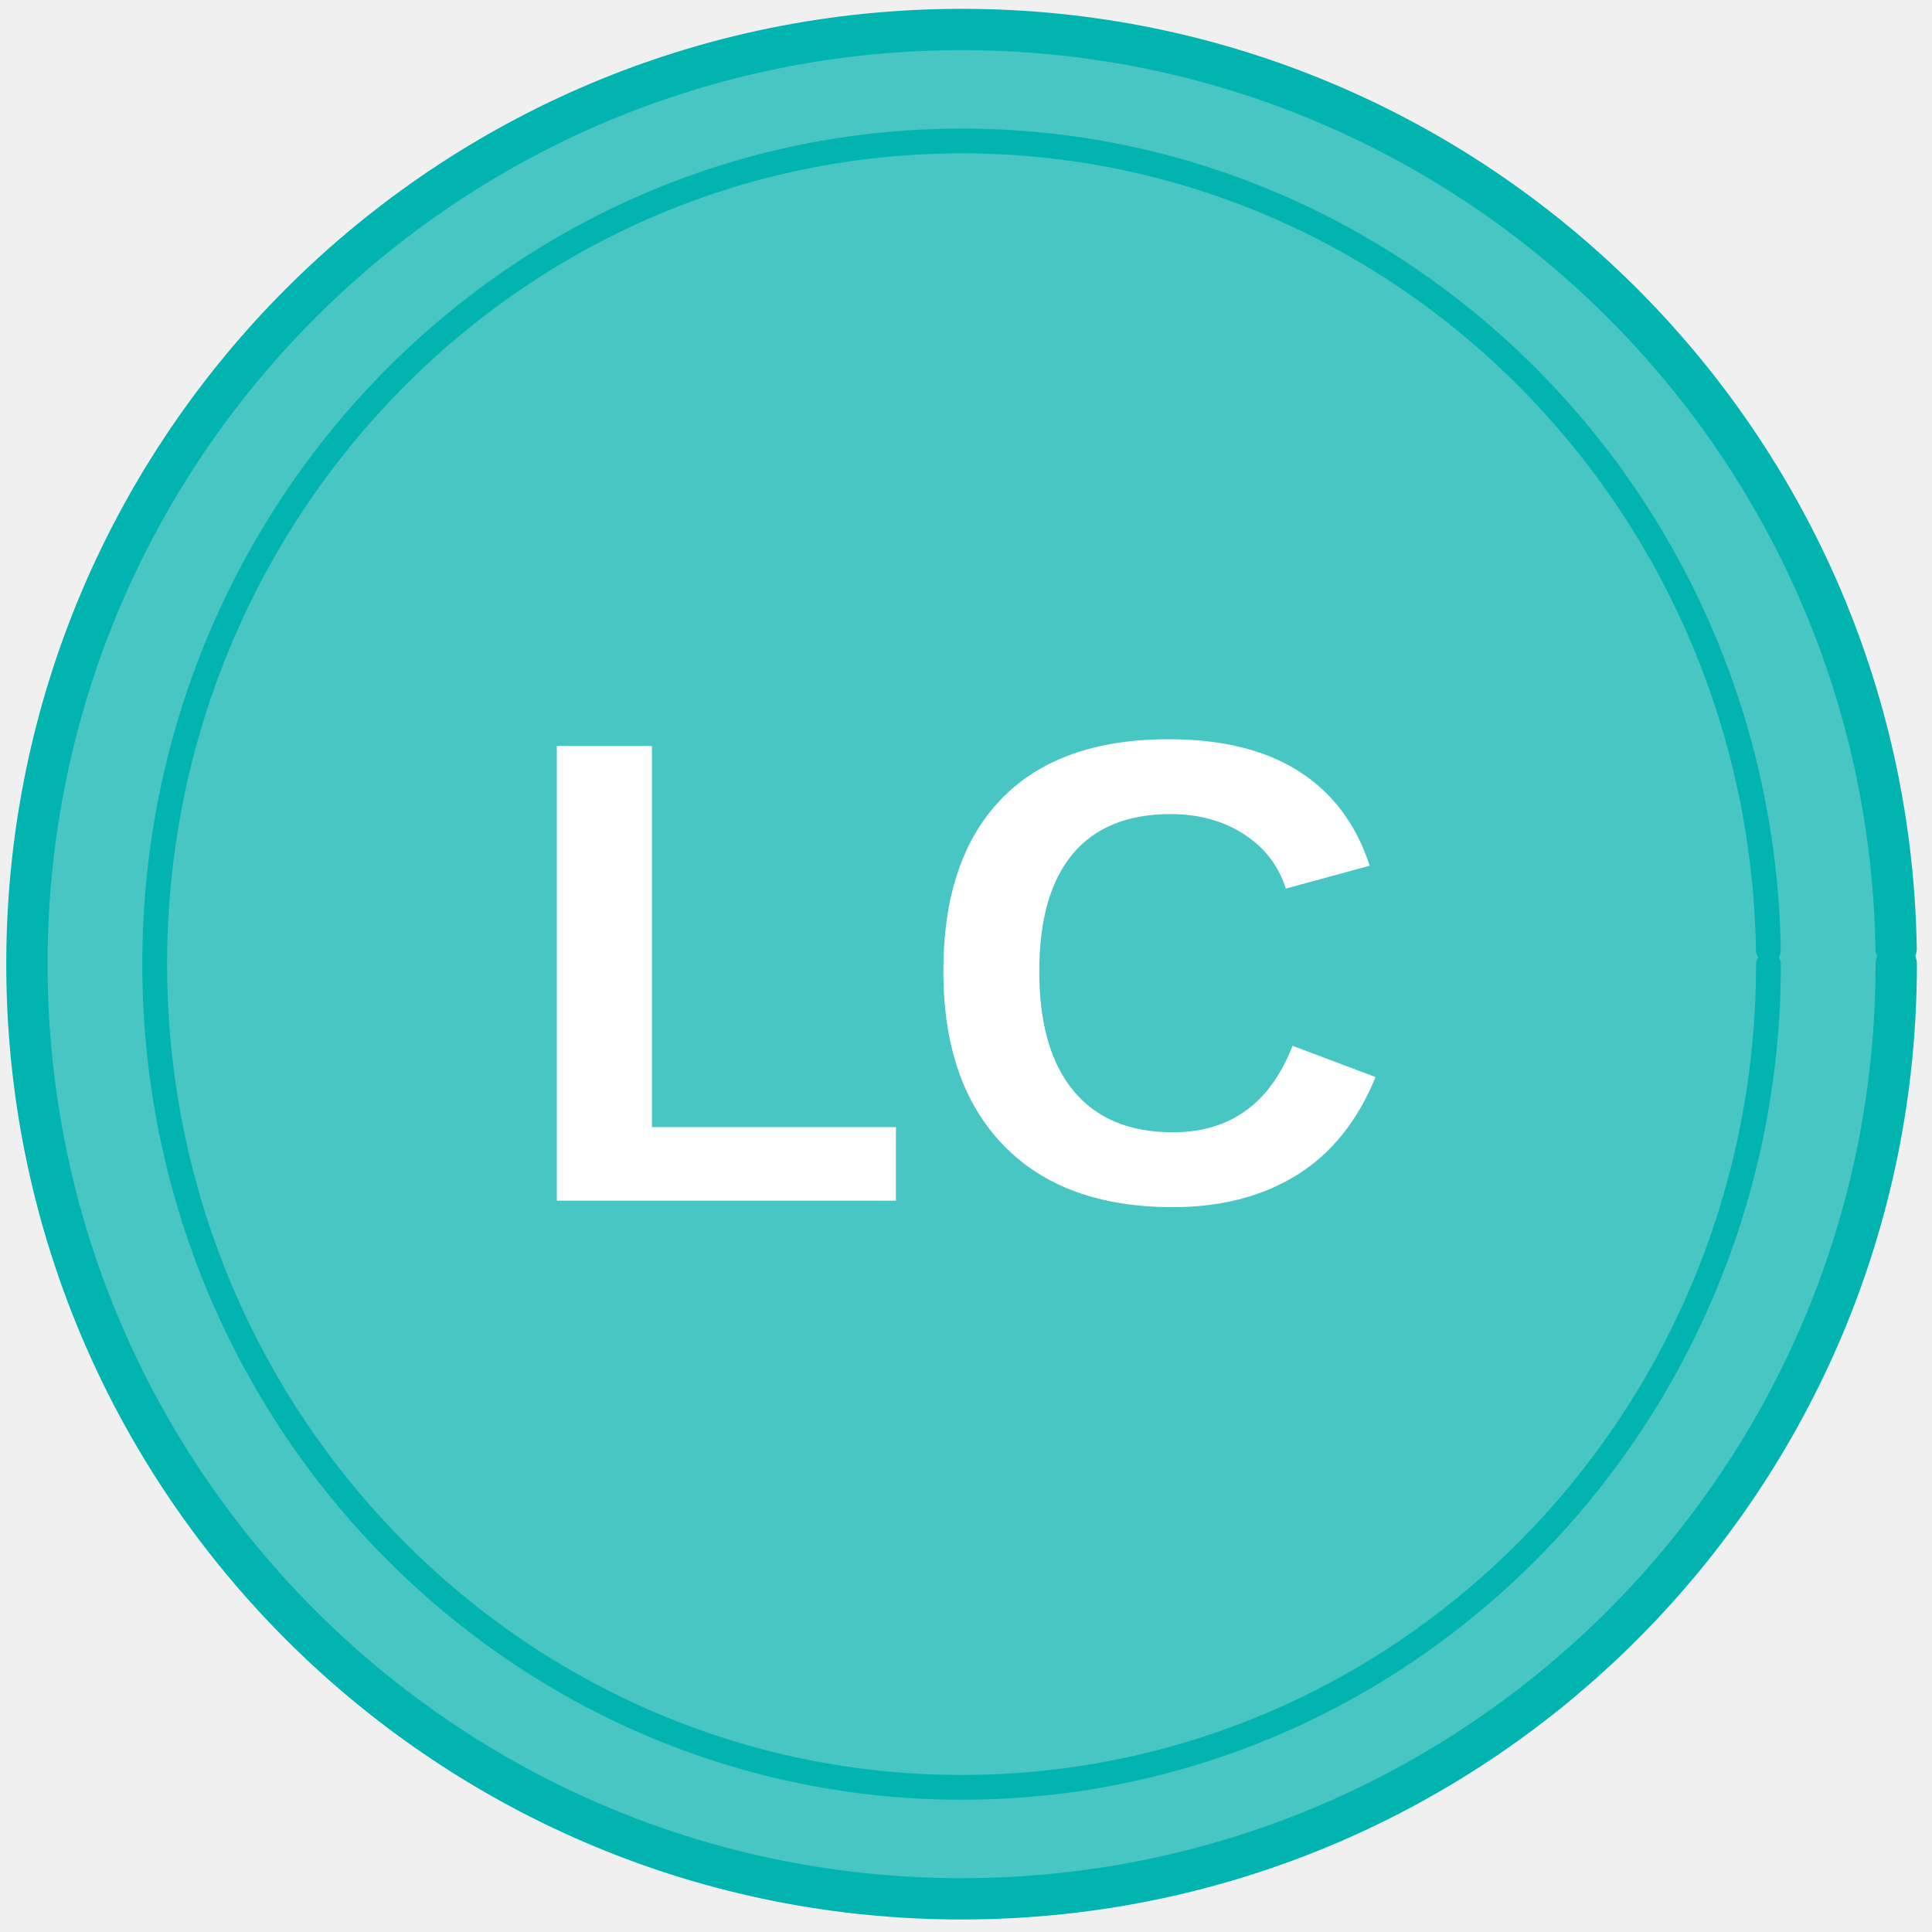
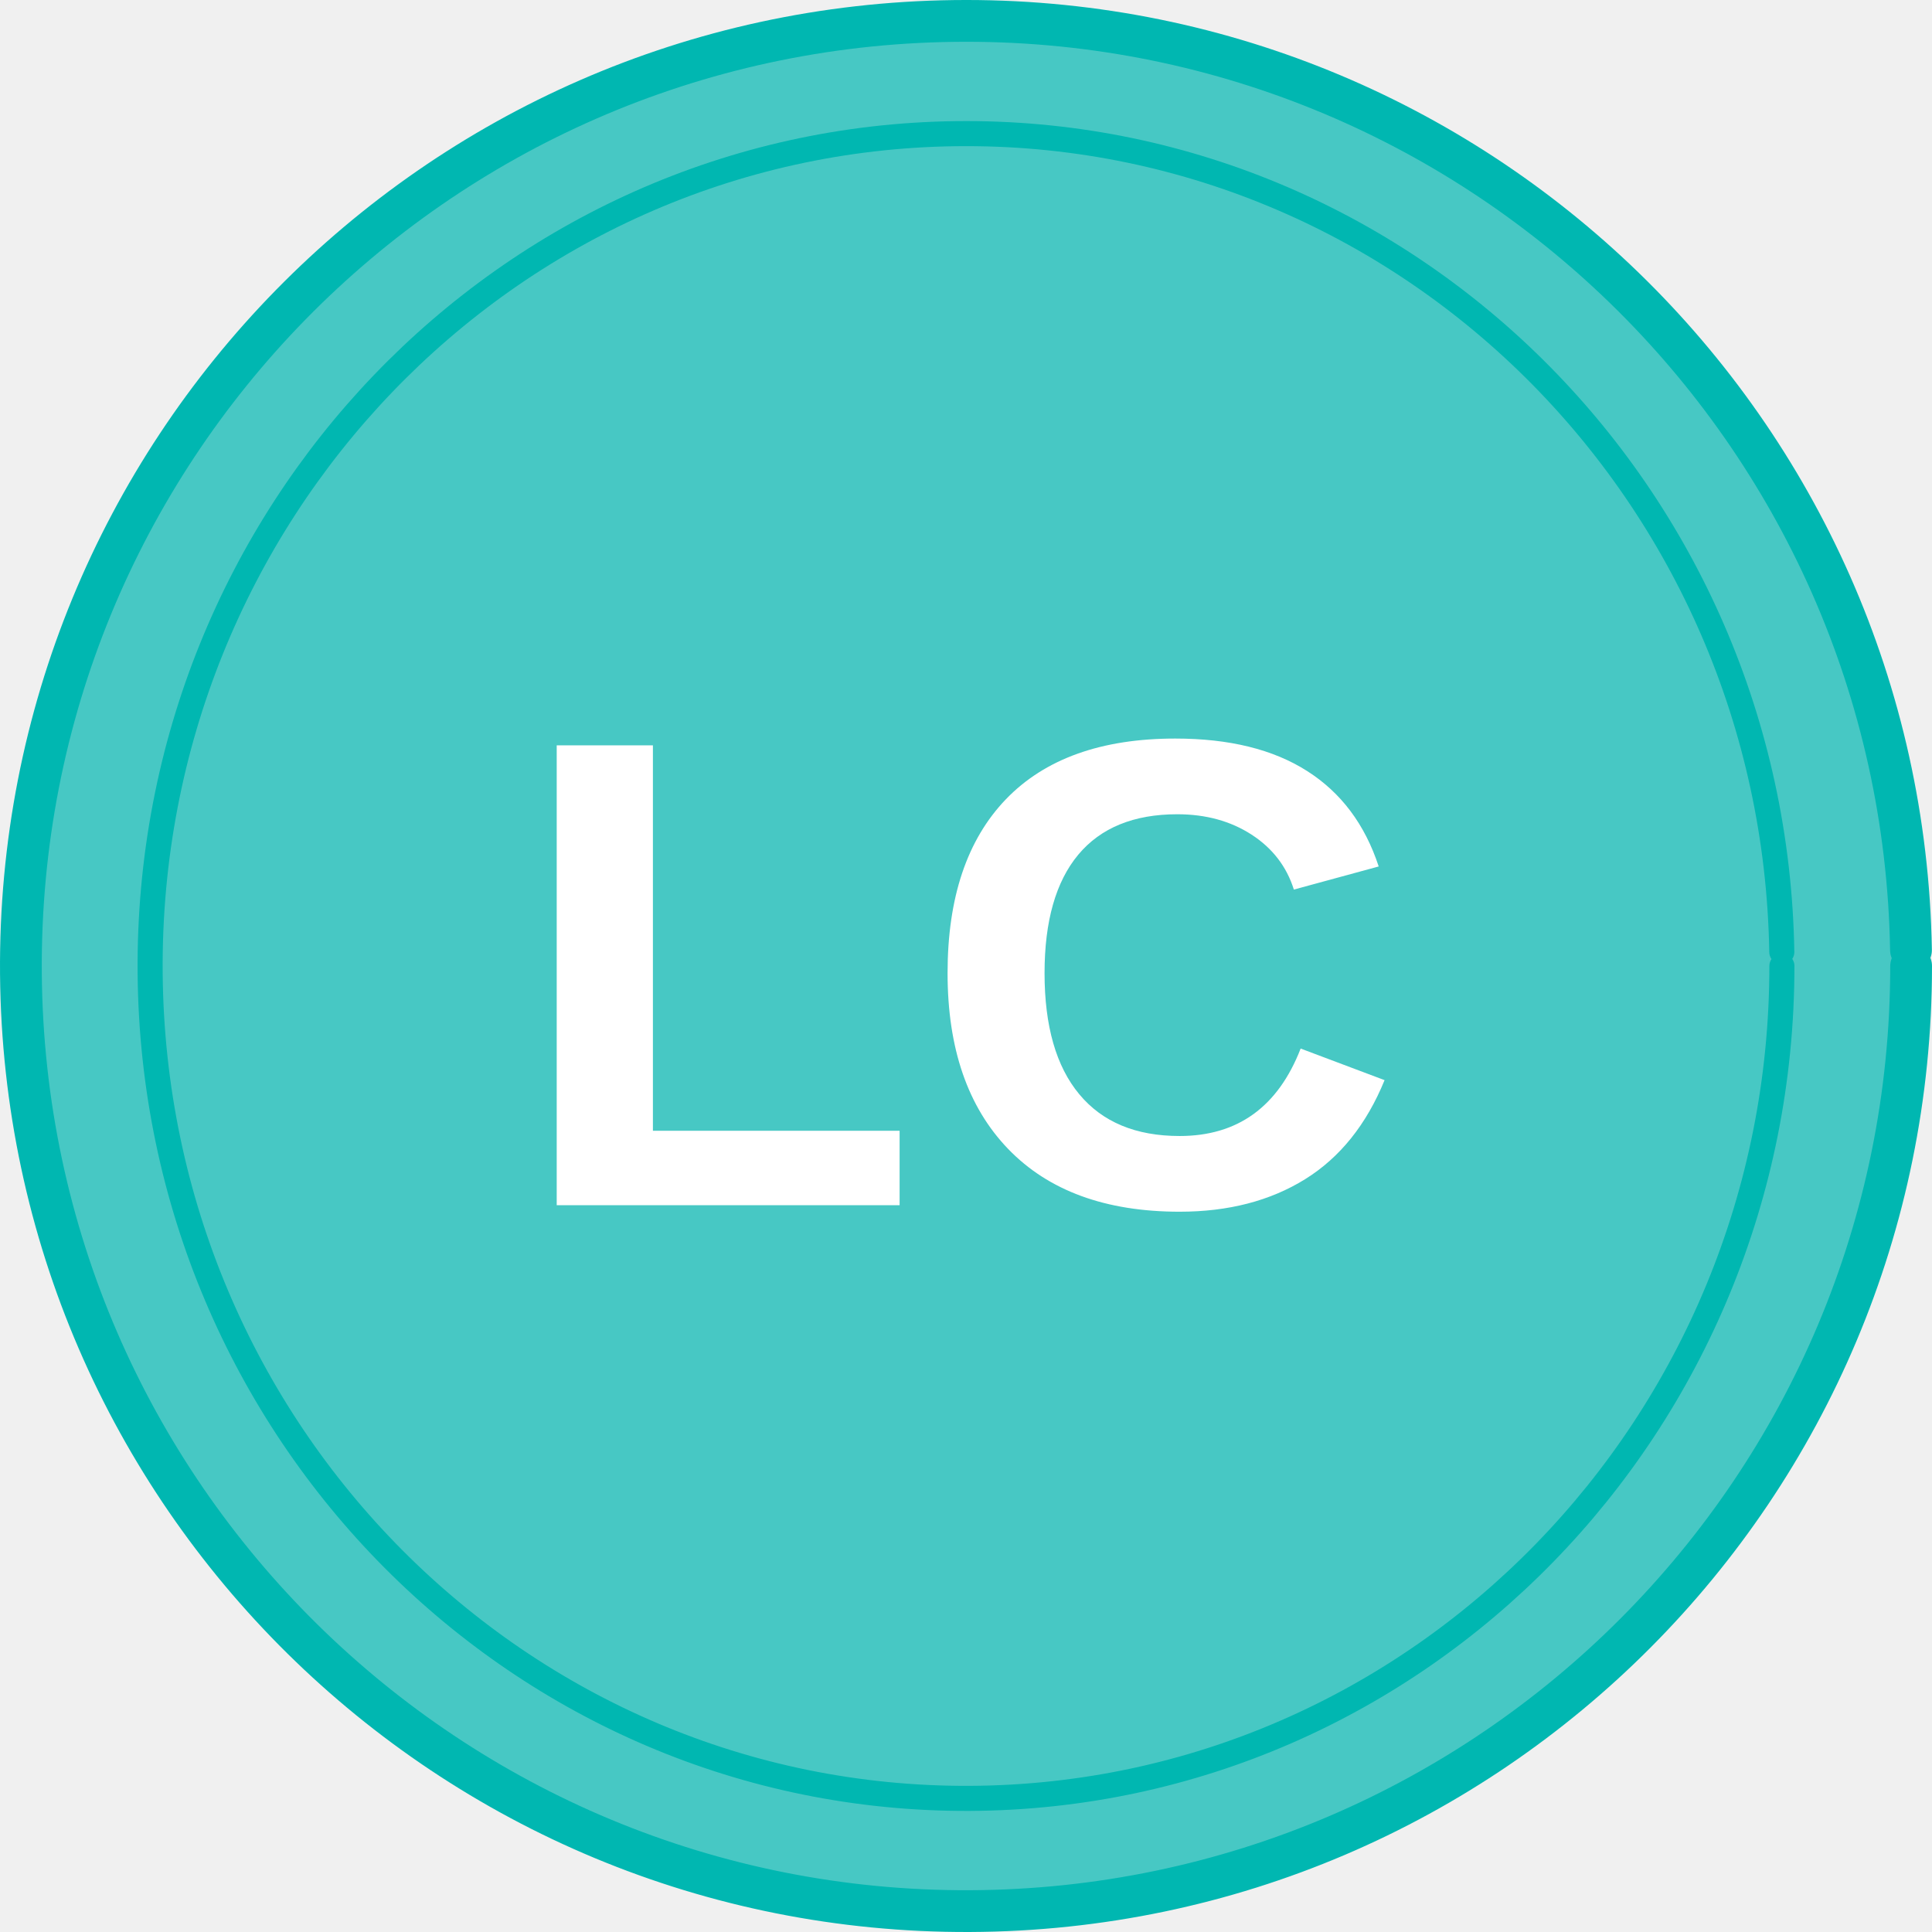
- <svg xmlns="http://www.w3.org/2000/svg" width="66mm" height="66mm" viewBox="0 0 233.858 233.858" id="svg2" version="1.1">
+ <svg xmlns="http://www.w3.org/2000/svg" width="231.274" height="231.274" viewBox="0 0 231.274 231.274" id="svg2" version="1.1">
  <defs id="defs4" />
-   <g id="layer1" transform="translate(-265.1904,-326.0292)">
-     <path style="opacity:1;fill:#01b4b0;fill-opacity:0.706;fill-rule:nonzero;stroke:#01b4b0;stroke-width:5;stroke-linecap:round;stroke-linejoin:round;stroke-miterlimit:4;stroke-dasharray:none;stroke-opacity:1" id="path4136" d="M 494.722,442.735 A 113.137,113.137 0 0 1 382.061,555.871 113.137,113.137 0 0 1 268.452,443.688 113.137,113.137 0 0 1 380.156,329.607 113.137,113.137 0 0 1 494.706,440.83" />
-     <path style="opacity:1;fill:none;fill-opacity:1;stroke:#01b4b0;stroke-width:3;stroke-linecap:round;stroke-linejoin:round;stroke-miterlimit:4;stroke-dasharray:none;stroke-opacity:1" id="path4158" d="m 479.254,442.735 a 97.669,99.643 0 0 1 -97.257,99.642 97.669,99.643 0 0 1 -98.076,-98.803 97.669,99.643 0 0 1 96.432,-100.474 97.669,99.643 0 0 1 98.889,97.957" />
+   <g id="layer1" transform="translate(-265.948,-327.0979)">
+     <path style="opacity:1;fill:#00b7b1;fill-opacity:0.706;fill-rule:nonzero;stroke:#00b7b1;stroke-width:5;stroke-linecap:round;stroke-linejoin:round;stroke-miterlimit:4;stroke-dasharray:none;stroke-opacity:1" id="path4136" d="M 494.722,442.735 A 113.137,113.137 0 0 1 382.061,555.871 113.137,113.137 0 0 1 268.452,443.688 113.137,113.137 0 0 1 380.156,329.607 113.137,113.137 0 0 1 494.706,440.83" />
+     <path style="opacity:1;fill:none;fill-opacity:1;stroke:#00b7b1;stroke-width:3;stroke-linecap:round;stroke-linejoin:round;stroke-miterlimit:4;stroke-dasharray:none;stroke-opacity:1" id="path4158" d="m 479.254,442.735 a 97.669,99.643 0 0 1 -97.257,99.642 97.669,99.643 0 0 1 -98.076,-98.803 97.669,99.643 0 0 1 96.432,-100.474 97.669,99.643 0 0 1 98.889,97.957" />
    <text xml:space="preserve" style="font-style:normal;font-weight:normal;font-size:40px;line-height:125%;font-family:sans-serif;letter-spacing:0px;word-spacing:0px;fill:#000000;fill-opacity:1;stroke:none;stroke-width:1px;stroke-linecap:butt;stroke-linejoin:miter;stroke-opacity:1" x="327.23" y="471.368" id="text4215">
      <tspan id="tspan4217" x="327.23" y="471.368" style="font-style:normal;font-variant:normal;font-weight:bold;font-stretch:normal;font-size:80px;line-height:125%;font-family:Arial;-inkscape-font-specification:'Arial, Bold';text-align:start;writing-mode:lr-tb;text-anchor:start;fill:#ffffff;fill-opacity:1">LC</tspan>
    </text>
  </g>
</svg>
